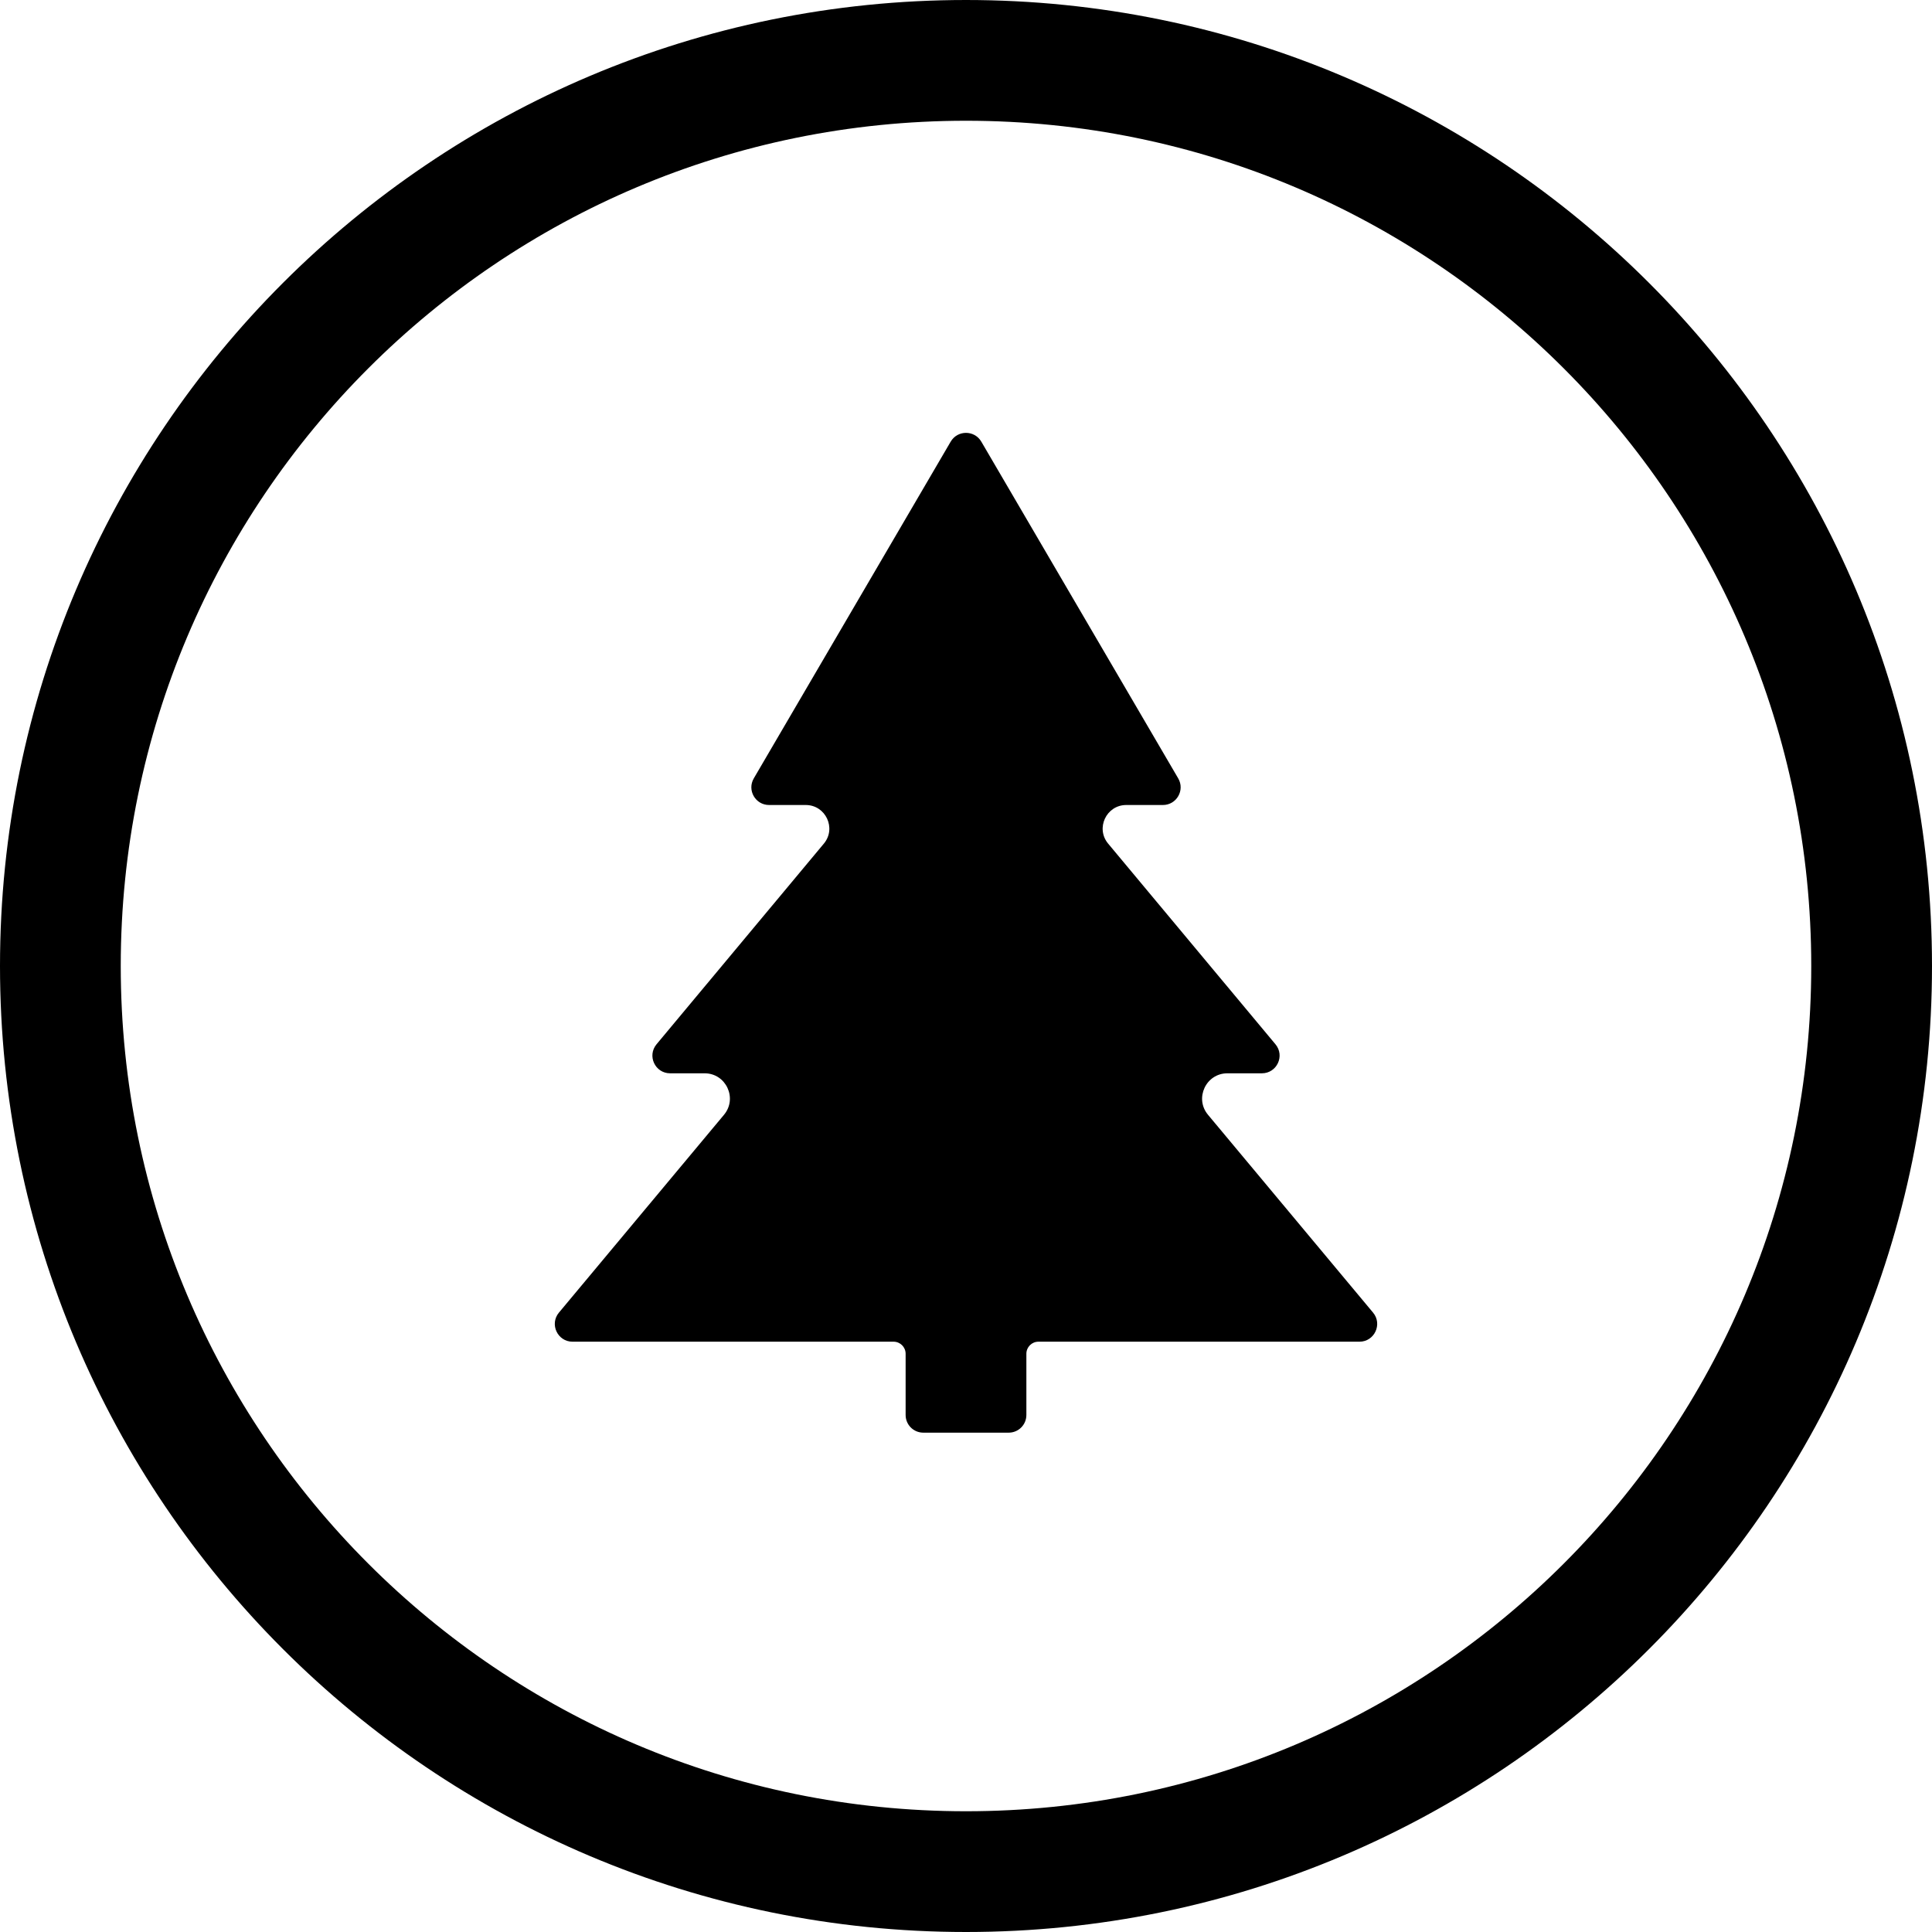
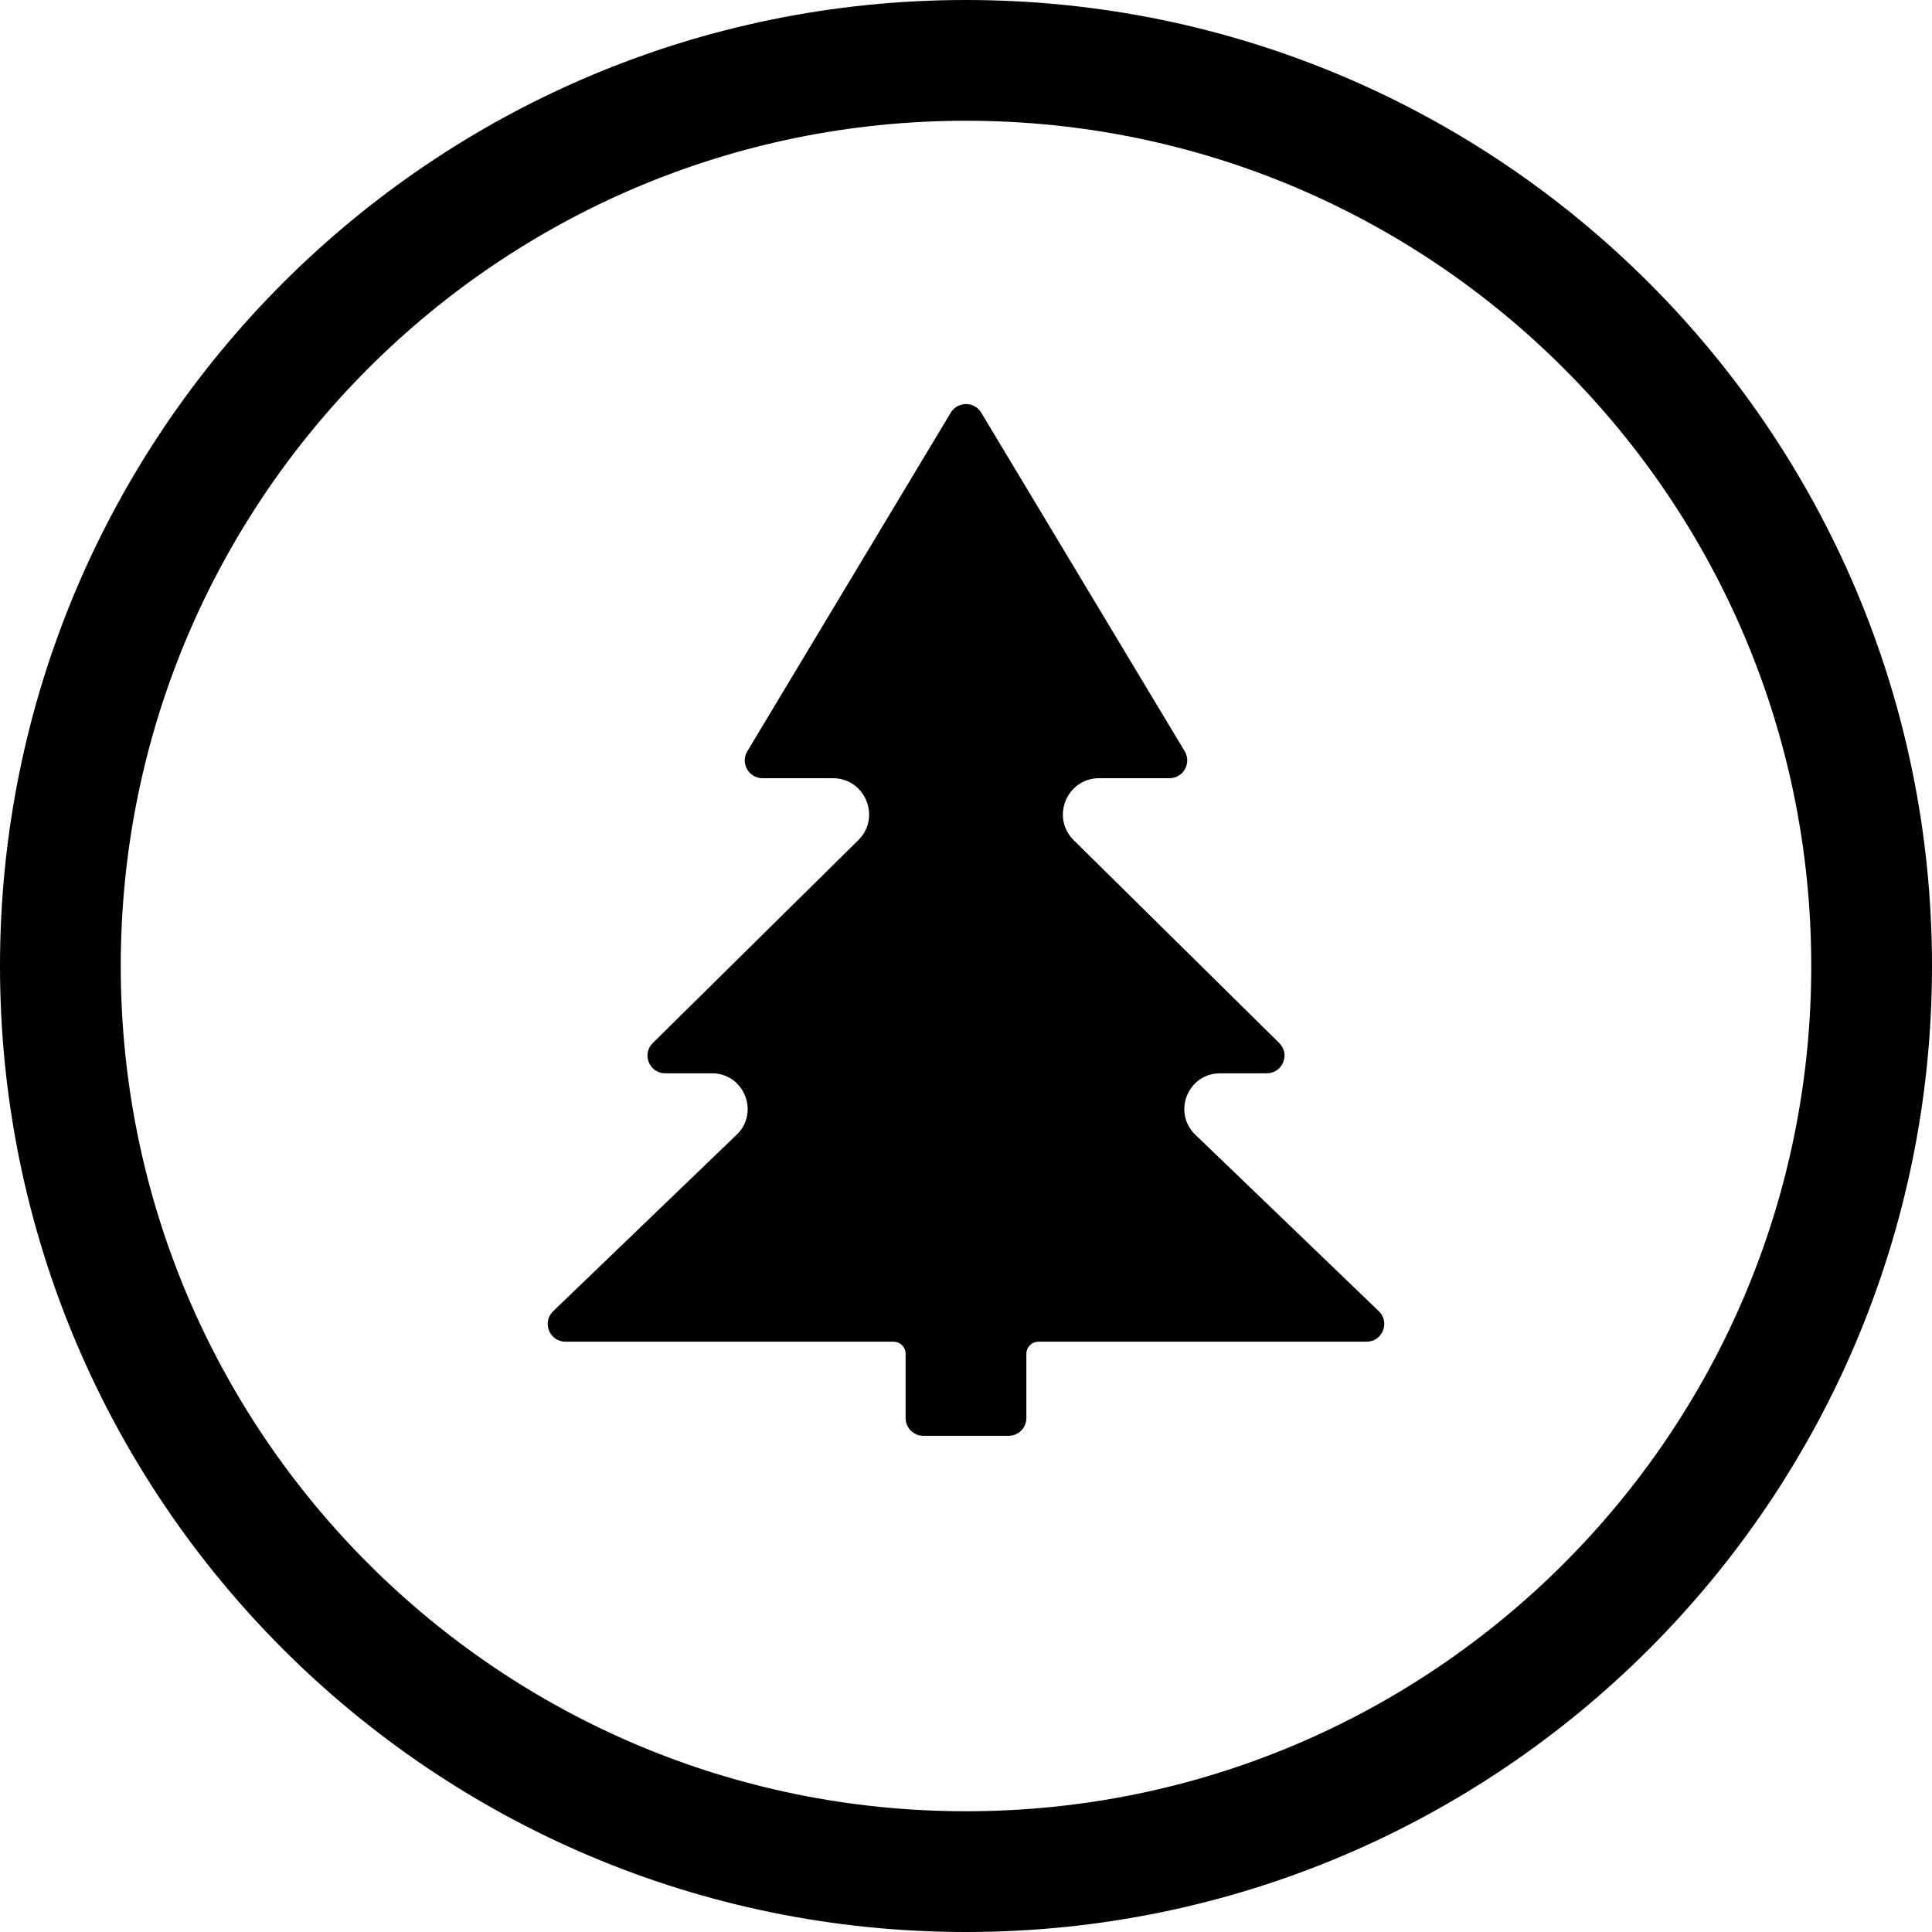
<svg xmlns="http://www.w3.org/2000/svg" width="24" height="24" viewBox="0 0 24 24">
  <circle cx="12" cy="12" r="11.25" fill="none" stroke="currentColor" stroke-width="1.5" />
-   <path fill="currentColor" d="M12.19 5.486L14.636 9.669C14.722 9.816 14.616 10 14.446 10L13.991 10C13.743 10 13.607 10.29 13.766 10.48L15.844 12.972C15.964 13.116 15.862 13.333 15.675 13.333L15.247 13.333C14.981 13.333 14.836 13.644 15.006 13.848L17.057 16.306C17.176 16.449 17.074 16.667 16.888 16.667L12.9 16.667C12.817 16.667 12.75 16.734 12.75 16.817L12.75 17.577C12.75 17.699 12.652 17.797 12.53 17.797L11.47 17.797C11.348 17.797 11.25 17.699 11.25 17.577L11.25 16.817C11.25 16.734 11.183 16.667 11.1 16.667L7.112 16.667C6.926 16.667 6.824 16.449 6.943 16.306L8.994 13.848C9.164 13.644 9.019 13.333 8.753 13.333L8.325 13.333C8.138 13.333 8.036 13.116 8.156 12.972L10.234 10.48C10.393 10.29 10.257 10 10.009 10L9.554 10C9.384 10 9.278 9.816 9.364 9.669L11.81 5.486C11.895 5.341 12.105 5.341 12.19 5.486Z" />
+   <path fill="currentColor" d="M12.189 5.126L14.717 9.333C14.805 9.48 14.699 9.667 14.528 9.667L13.655 9.667C13.252 9.667 13.052 10.154 13.338 10.437L15.891 12.957C16.031 13.095 15.933 13.333 15.736 13.333L15.156 13.333C14.757 13.333 14.561 13.819 14.849 14.096L17.128 16.288C17.271 16.425 17.174 16.667 16.976 16.667L12.9 16.667C12.817 16.667 12.75 16.734 12.75 16.817L12.75 17.616C12.75 17.737 12.652 17.836 12.53 17.836L11.47 17.836C11.348 17.836 11.25 17.737 11.25 17.616L11.25 16.817C11.25 16.734 11.183 16.667 11.1 16.667L7.024 16.667C6.826 16.667 6.729 16.425 6.872 16.288L9.151 14.096C9.439 13.819 9.243 13.333 8.844 13.333L8.264 13.333C8.067 13.333 7.969 13.095 8.109 12.957L10.662 10.437C10.948 10.154 10.748 9.667 10.345 9.667L9.472 9.667C9.301 9.667 9.195 9.48 9.283 9.333L11.811 5.126C11.897 4.984 12.103 4.984 12.189 5.126Z" />
</svg>
